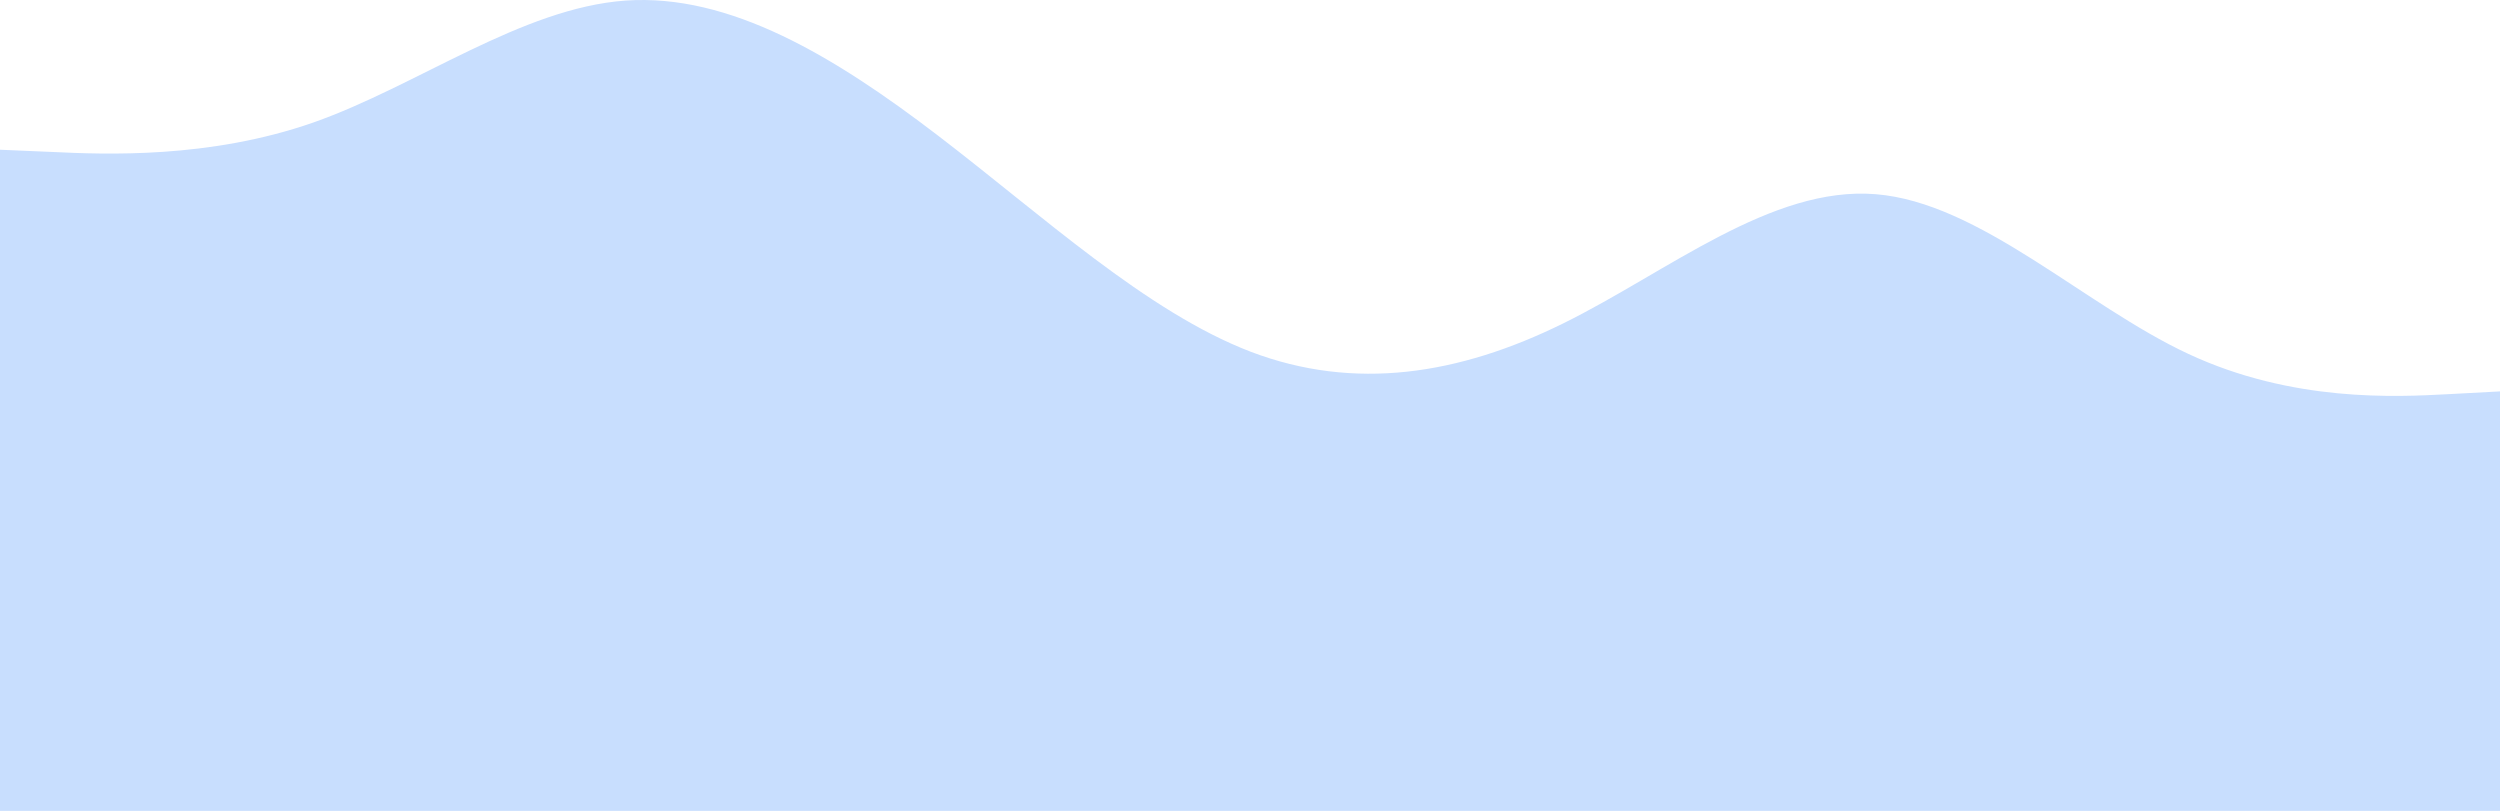
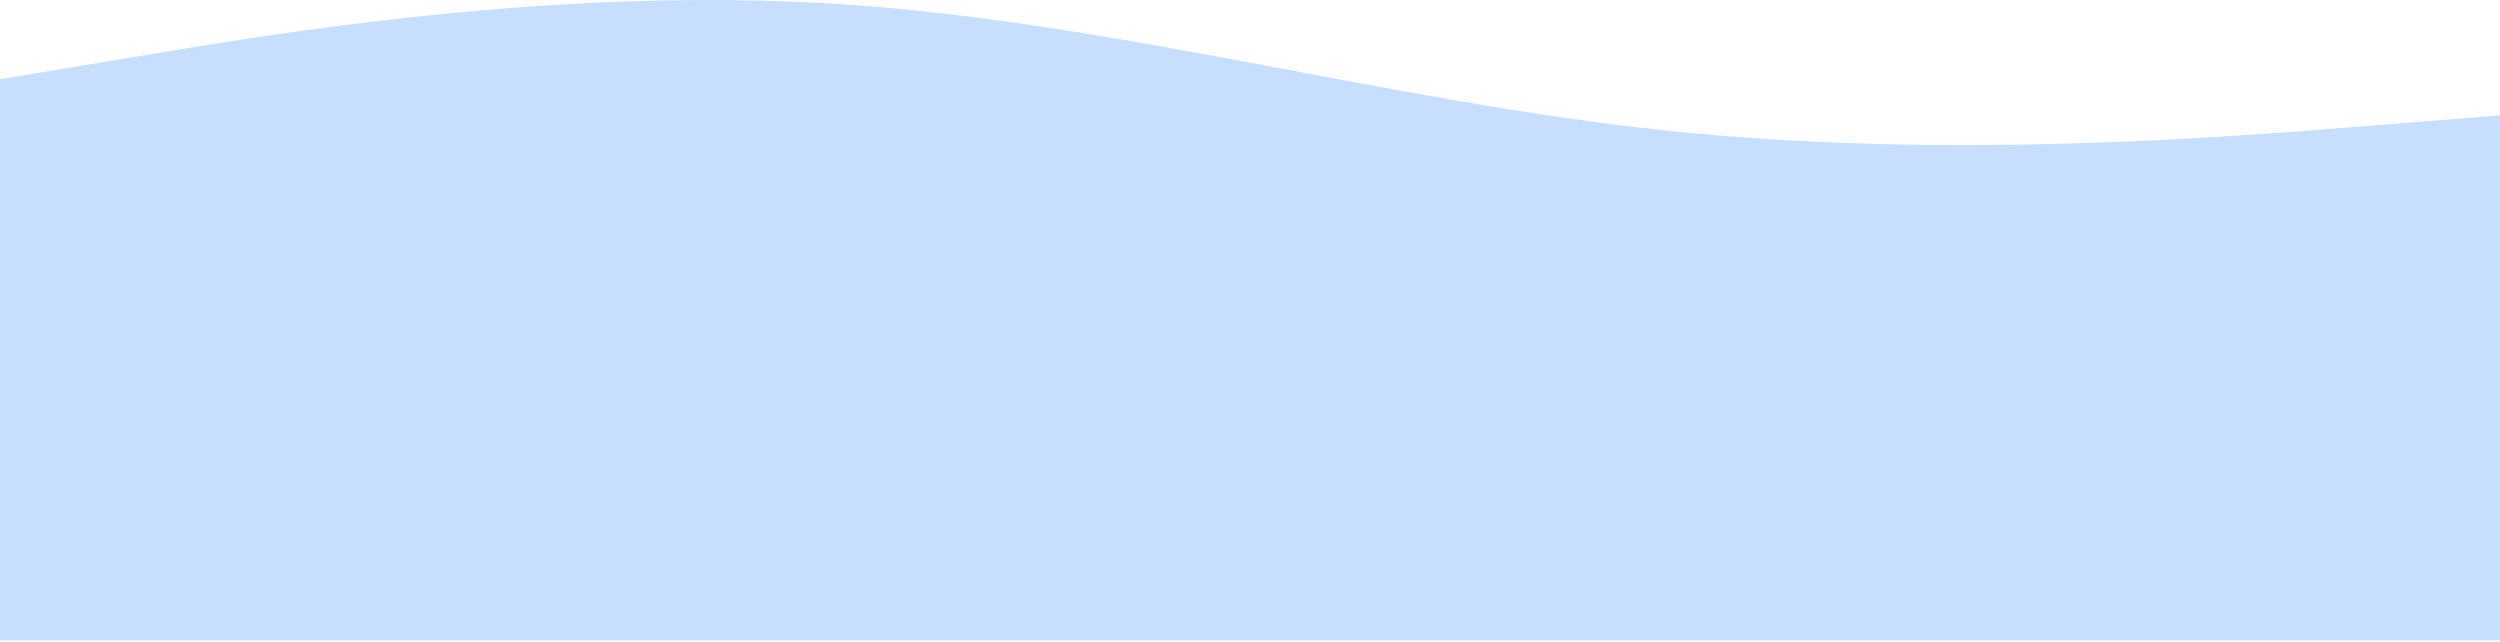
- <svg xmlns="http://www.w3.org/2000/svg" width="900" height="292" viewBox="0 0 900 292" fill="none">
-   <path d="M0 53.904L18.8 54.704C37.7 55.604 75.3 57.204 112.8 44.104C150.3 30.904 187.7 2.904 225.2 0.204C262.7 -2.396 300.3 20.204 337.8 48.904C375.3 77.604 412.7 112.204 450.2 126.604C487.7 140.904 525.3 134.904 562.8 116.404C600.3 97.904 637.7 66.904 675.2 69.904C712.7 72.904 750.3 109.904 787.8 127.404C825.3 144.904 862.7 142.904 881.3 141.904L900 140.904V291.904H881.3C862.7 291.904 825.3 291.904 787.8 291.904C750.3 291.904 712.7 291.904 675.2 291.904C637.7 291.904 600.3 291.904 562.8 291.904C525.3 291.904 487.7 291.904 450.2 291.904C412.7 291.904 375.3 291.904 337.8 291.904C300.3 291.904 262.7 291.904 225.2 291.904C187.7 291.904 150.3 291.904 112.8 291.904C75.3 291.904 37.7 291.904 18.8 291.904H0V53.904Z" fill="#C8DEFE" />
+ <svg xmlns="http://www.w3.org/2000/svg" width="900" height="231" viewBox="0 0 900 231" fill="none">
+   <path d="M0 28.517L50 20.217C100 11.817 200 -4.783 300 1.317C400 7.517 500 36.517 600 47.017C700 57.517 800 49.517 850 45.517L900 41.517V230.517H850C800 230.517 700 230.517 600 230.517C500 230.517 400 230.517 300 230.517C200 230.517 100 230.517 50 230.517H0V28.517Z" fill="#C8DEFE" />
</svg>
